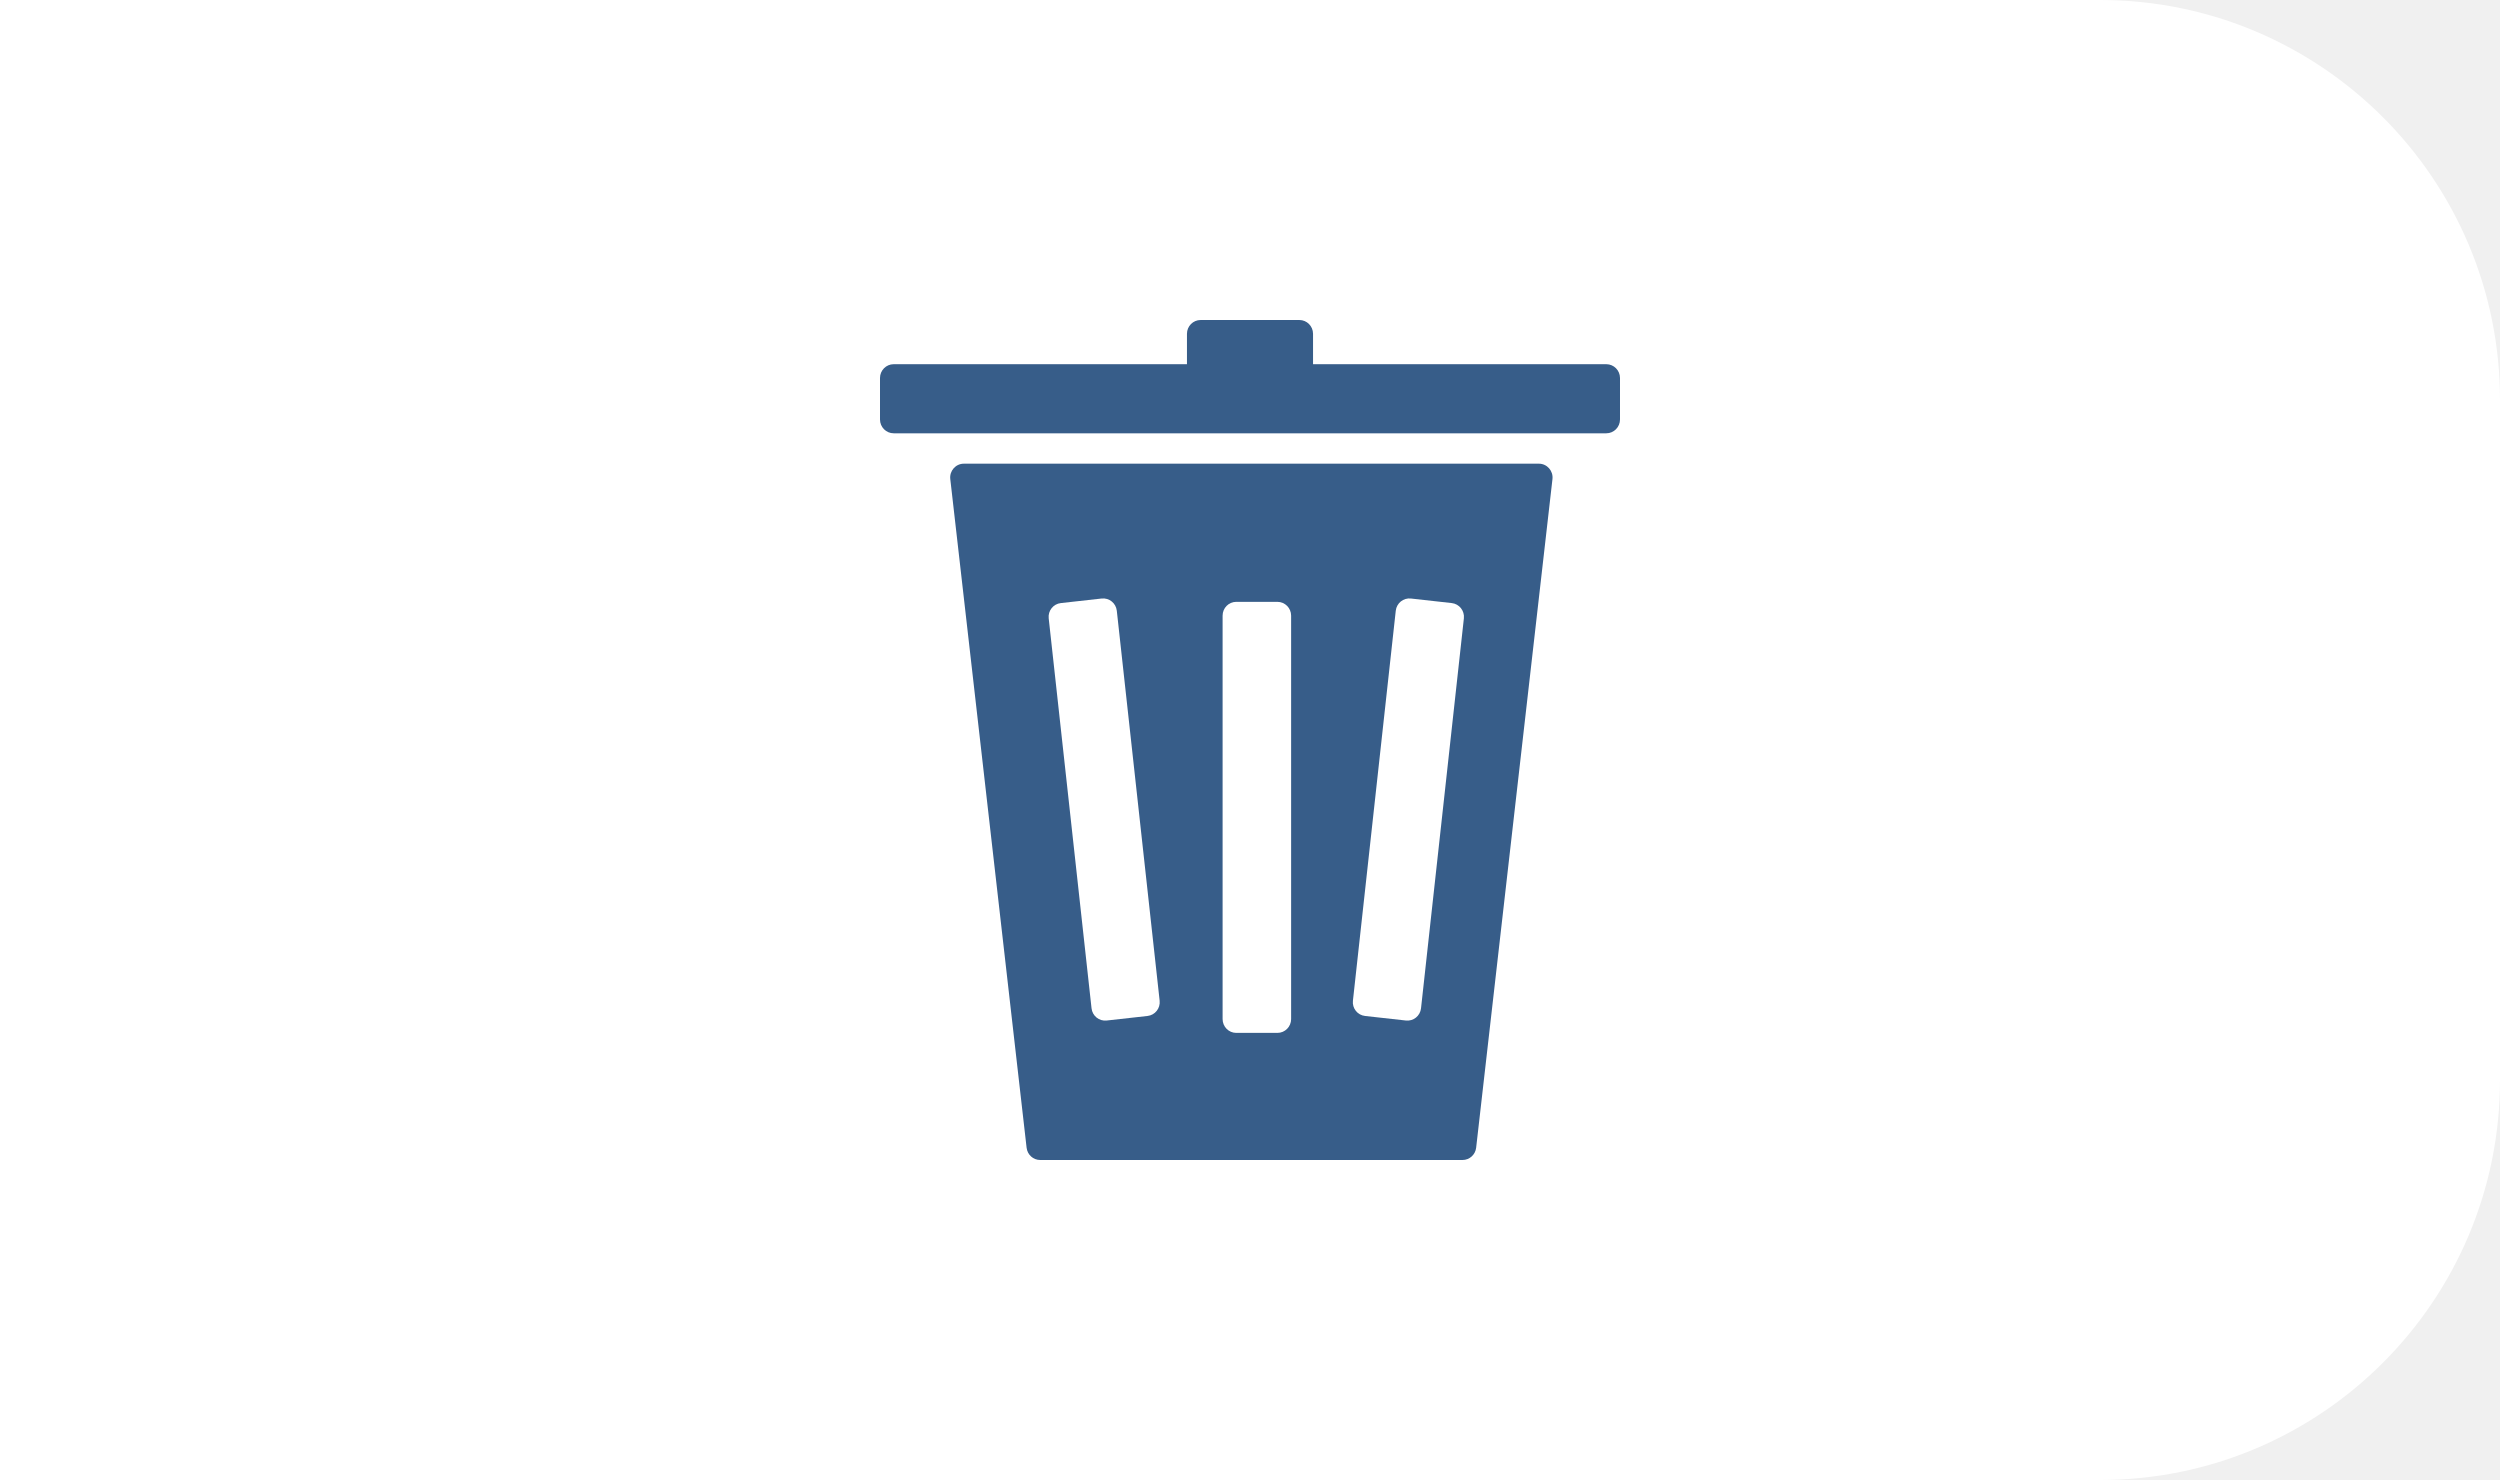
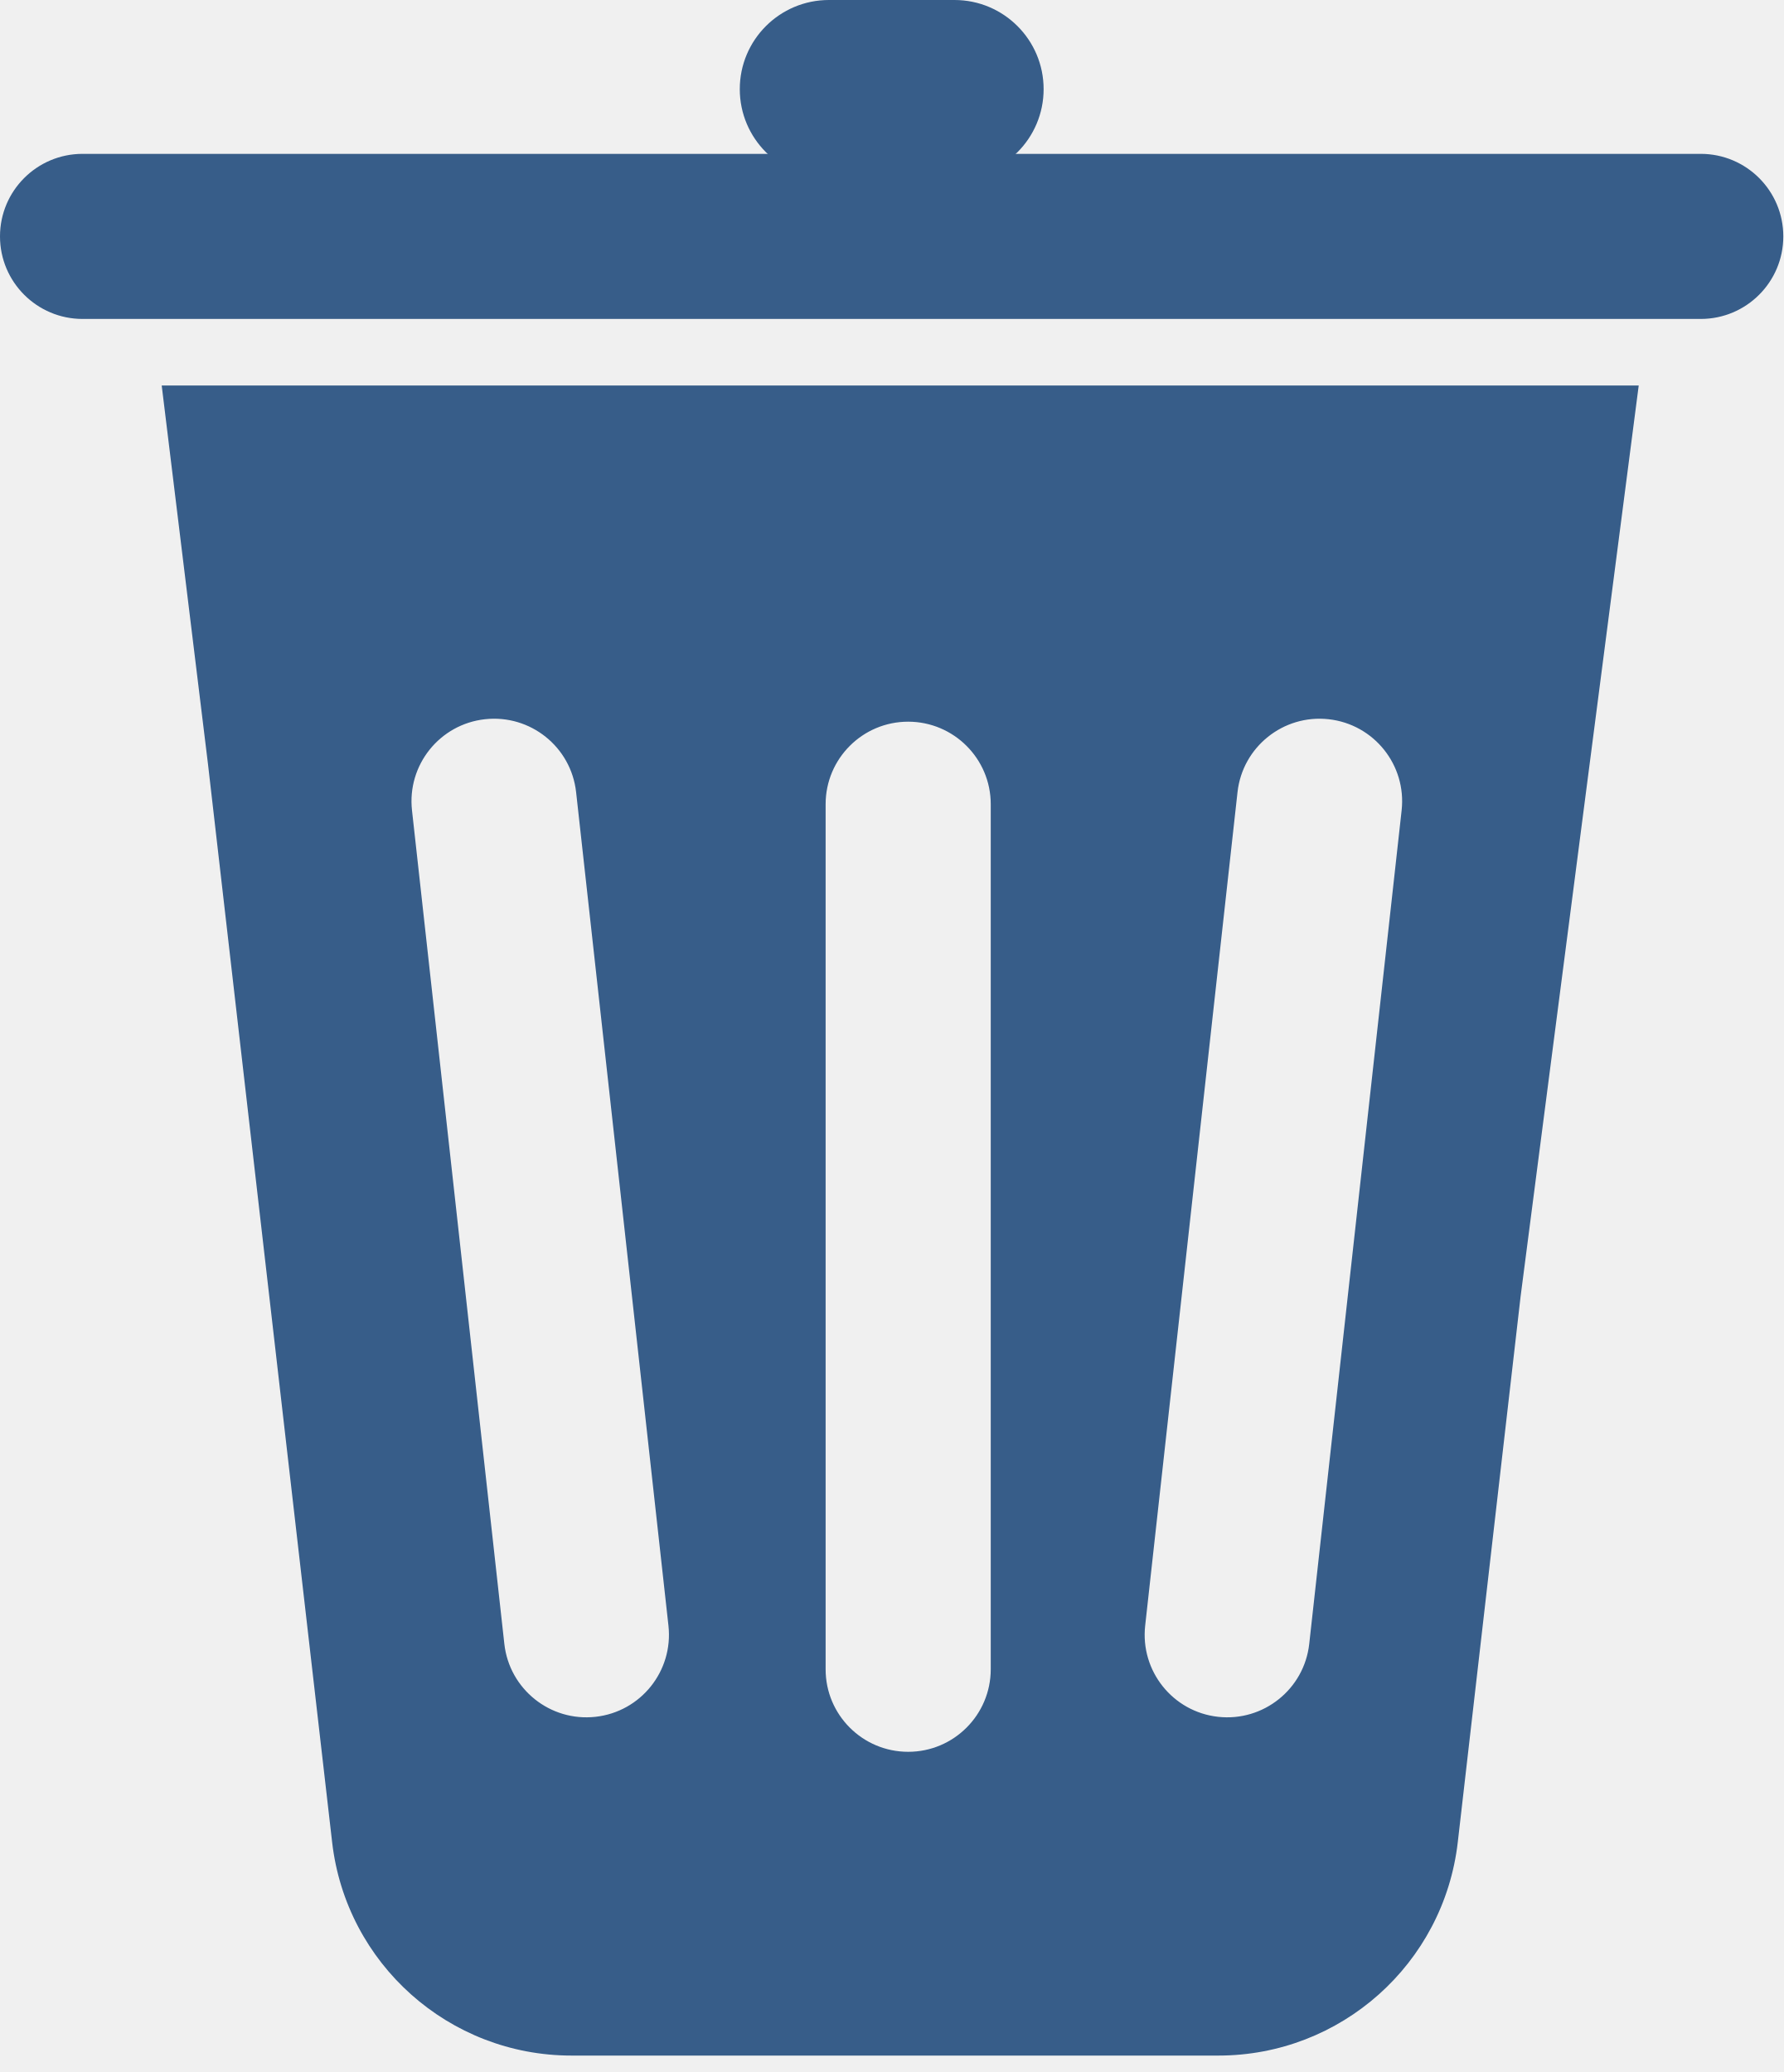
- <svg xmlns="http://www.w3.org/2000/svg" width="125" height="74" viewBox="0 0 125 74" fill="none">
-   <rect width="82" height="74" fill="white" />
-   <rect width="125" height="74" rx="20" fill="white" />
-   <path d="M47.514 23.954C47.467 23.544 47.785 23.184 48.194 23.184H76.943C77.352 23.184 77.67 23.544 77.623 23.954L73.807 57.388C73.767 57.737 73.474 58 73.126 58H52.011C51.663 58 51.37 57.737 51.33 57.388L47.514 23.954Z" fill="#375D89" />
-   <path d="M44 18.901C44 18.52 44.307 18.21 44.685 18.21H80.315C80.693 18.21 81 18.52 81 18.901V20.974C81 21.355 80.693 21.665 80.315 21.665H44.685C44.307 21.665 44 21.355 44 20.974V18.901Z" fill="#375D89" />
-   <path d="M59.348 16.691C59.348 16.309 59.655 16 60.033 16H64.967C65.345 16 65.652 16.309 65.652 16.691V19.04C65.652 19.421 65.345 19.73 64.967 19.73H60.033C59.655 19.73 59.348 19.421 59.348 19.04V16.691Z" fill="#375D89" />
-   <path d="M52.435 30.917C52.393 30.538 52.664 30.196 53.04 30.154L55.083 29.926C55.459 29.884 55.798 30.157 55.84 30.537L57.982 50.036C58.024 50.415 57.753 50.756 57.377 50.798L55.334 51.026C54.958 51.069 54.619 50.795 54.577 50.416L52.435 30.917Z" fill="white" />
-   <path d="M73.194 30.917C73.235 30.538 72.964 30.196 72.588 30.154L70.545 29.926C70.169 29.884 69.83 30.157 69.788 30.537L67.646 50.036C67.604 50.415 67.875 50.756 68.251 50.798L70.294 51.026C70.671 51.069 71.009 50.795 71.051 50.416L73.194 30.917Z" fill="white" />
-   <path d="M61.13 50.954C61.13 51.336 61.436 51.645 61.815 51.645H63.87C64.249 51.645 64.556 51.336 64.556 50.954V30.783C64.556 30.401 64.249 30.092 63.87 30.092H61.815C61.436 30.092 61.13 30.401 61.13 30.783V50.954Z" fill="white" />
+ <svg xmlns="http://www.w3.org/2000/svg" width="37" height="43" viewBox="0 0 37 43" fill="none">
+   <rect y="3.193" width="37" height="3.426" rx="1.713" fill="#375D89" />
+   <rect x="15.349" width="6.304" height="3.7" rx="1.85" fill="#375D89" />
+   <path d="M31.55 26.9L30.246 38.23C29.956 40.754 27.82 42.659 25.279 42.659H11.857C9.317 42.659 7.181 40.754 6.891 38.23L4.314 15.846L3.355 8H34L31.55 26.9ZM18.843 14.977C17.897 14.977 17.13 15.744 17.13 16.69V34.643C17.13 35.589 17.897 36.355 18.843 36.355C19.789 36.355 20.555 35.588 20.556 34.643V16.69C20.556 15.745 19.789 14.978 18.843 14.977ZM10.062 14.926C9.121 15.03 8.444 15.877 8.548 16.817L10.464 34.115C10.568 35.055 11.415 35.733 12.355 35.629C13.296 35.525 13.973 34.678 13.869 33.737L11.953 16.439C11.849 15.499 11.002 14.822 10.062 14.926ZM27.566 14.926C26.627 14.822 25.78 15.5 25.676 16.439L23.76 33.737C23.656 34.678 24.333 35.525 25.273 35.629C26.213 35.733 27.06 35.055 27.164 34.115L29.081 16.817C29.185 15.877 28.507 15.03 27.566 14.926Z" fill="#375D89" />
</svg>
